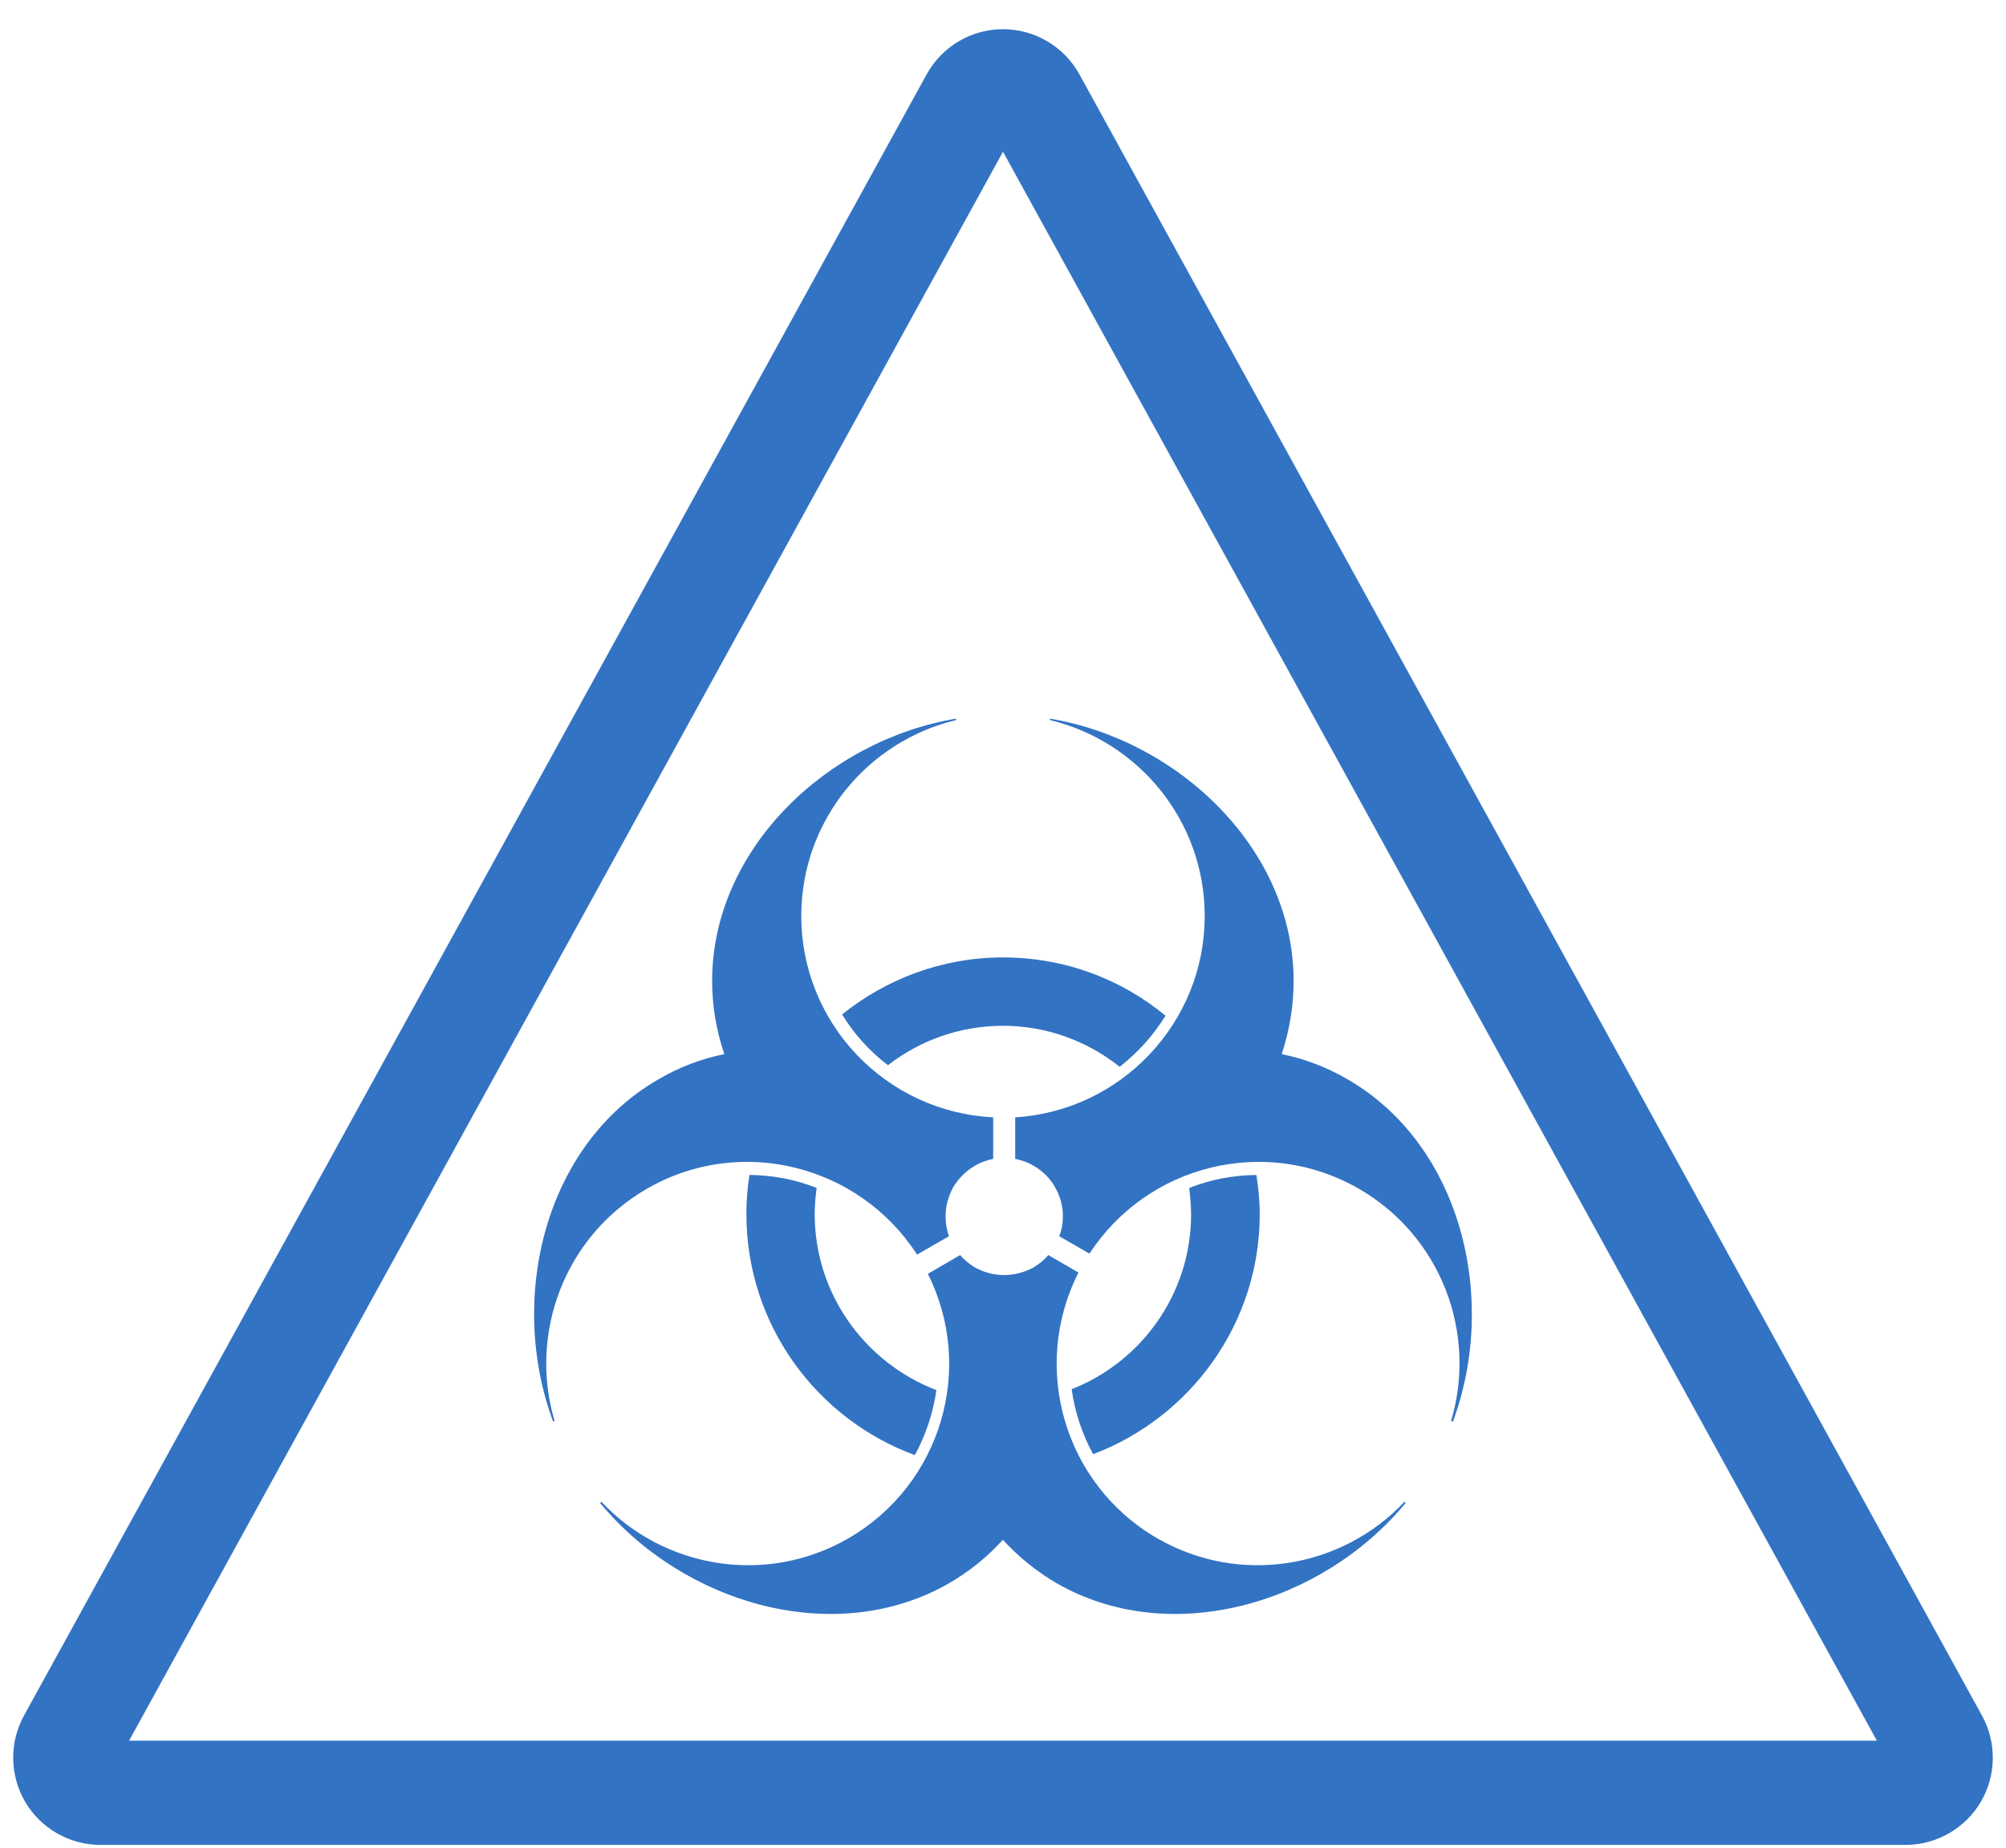
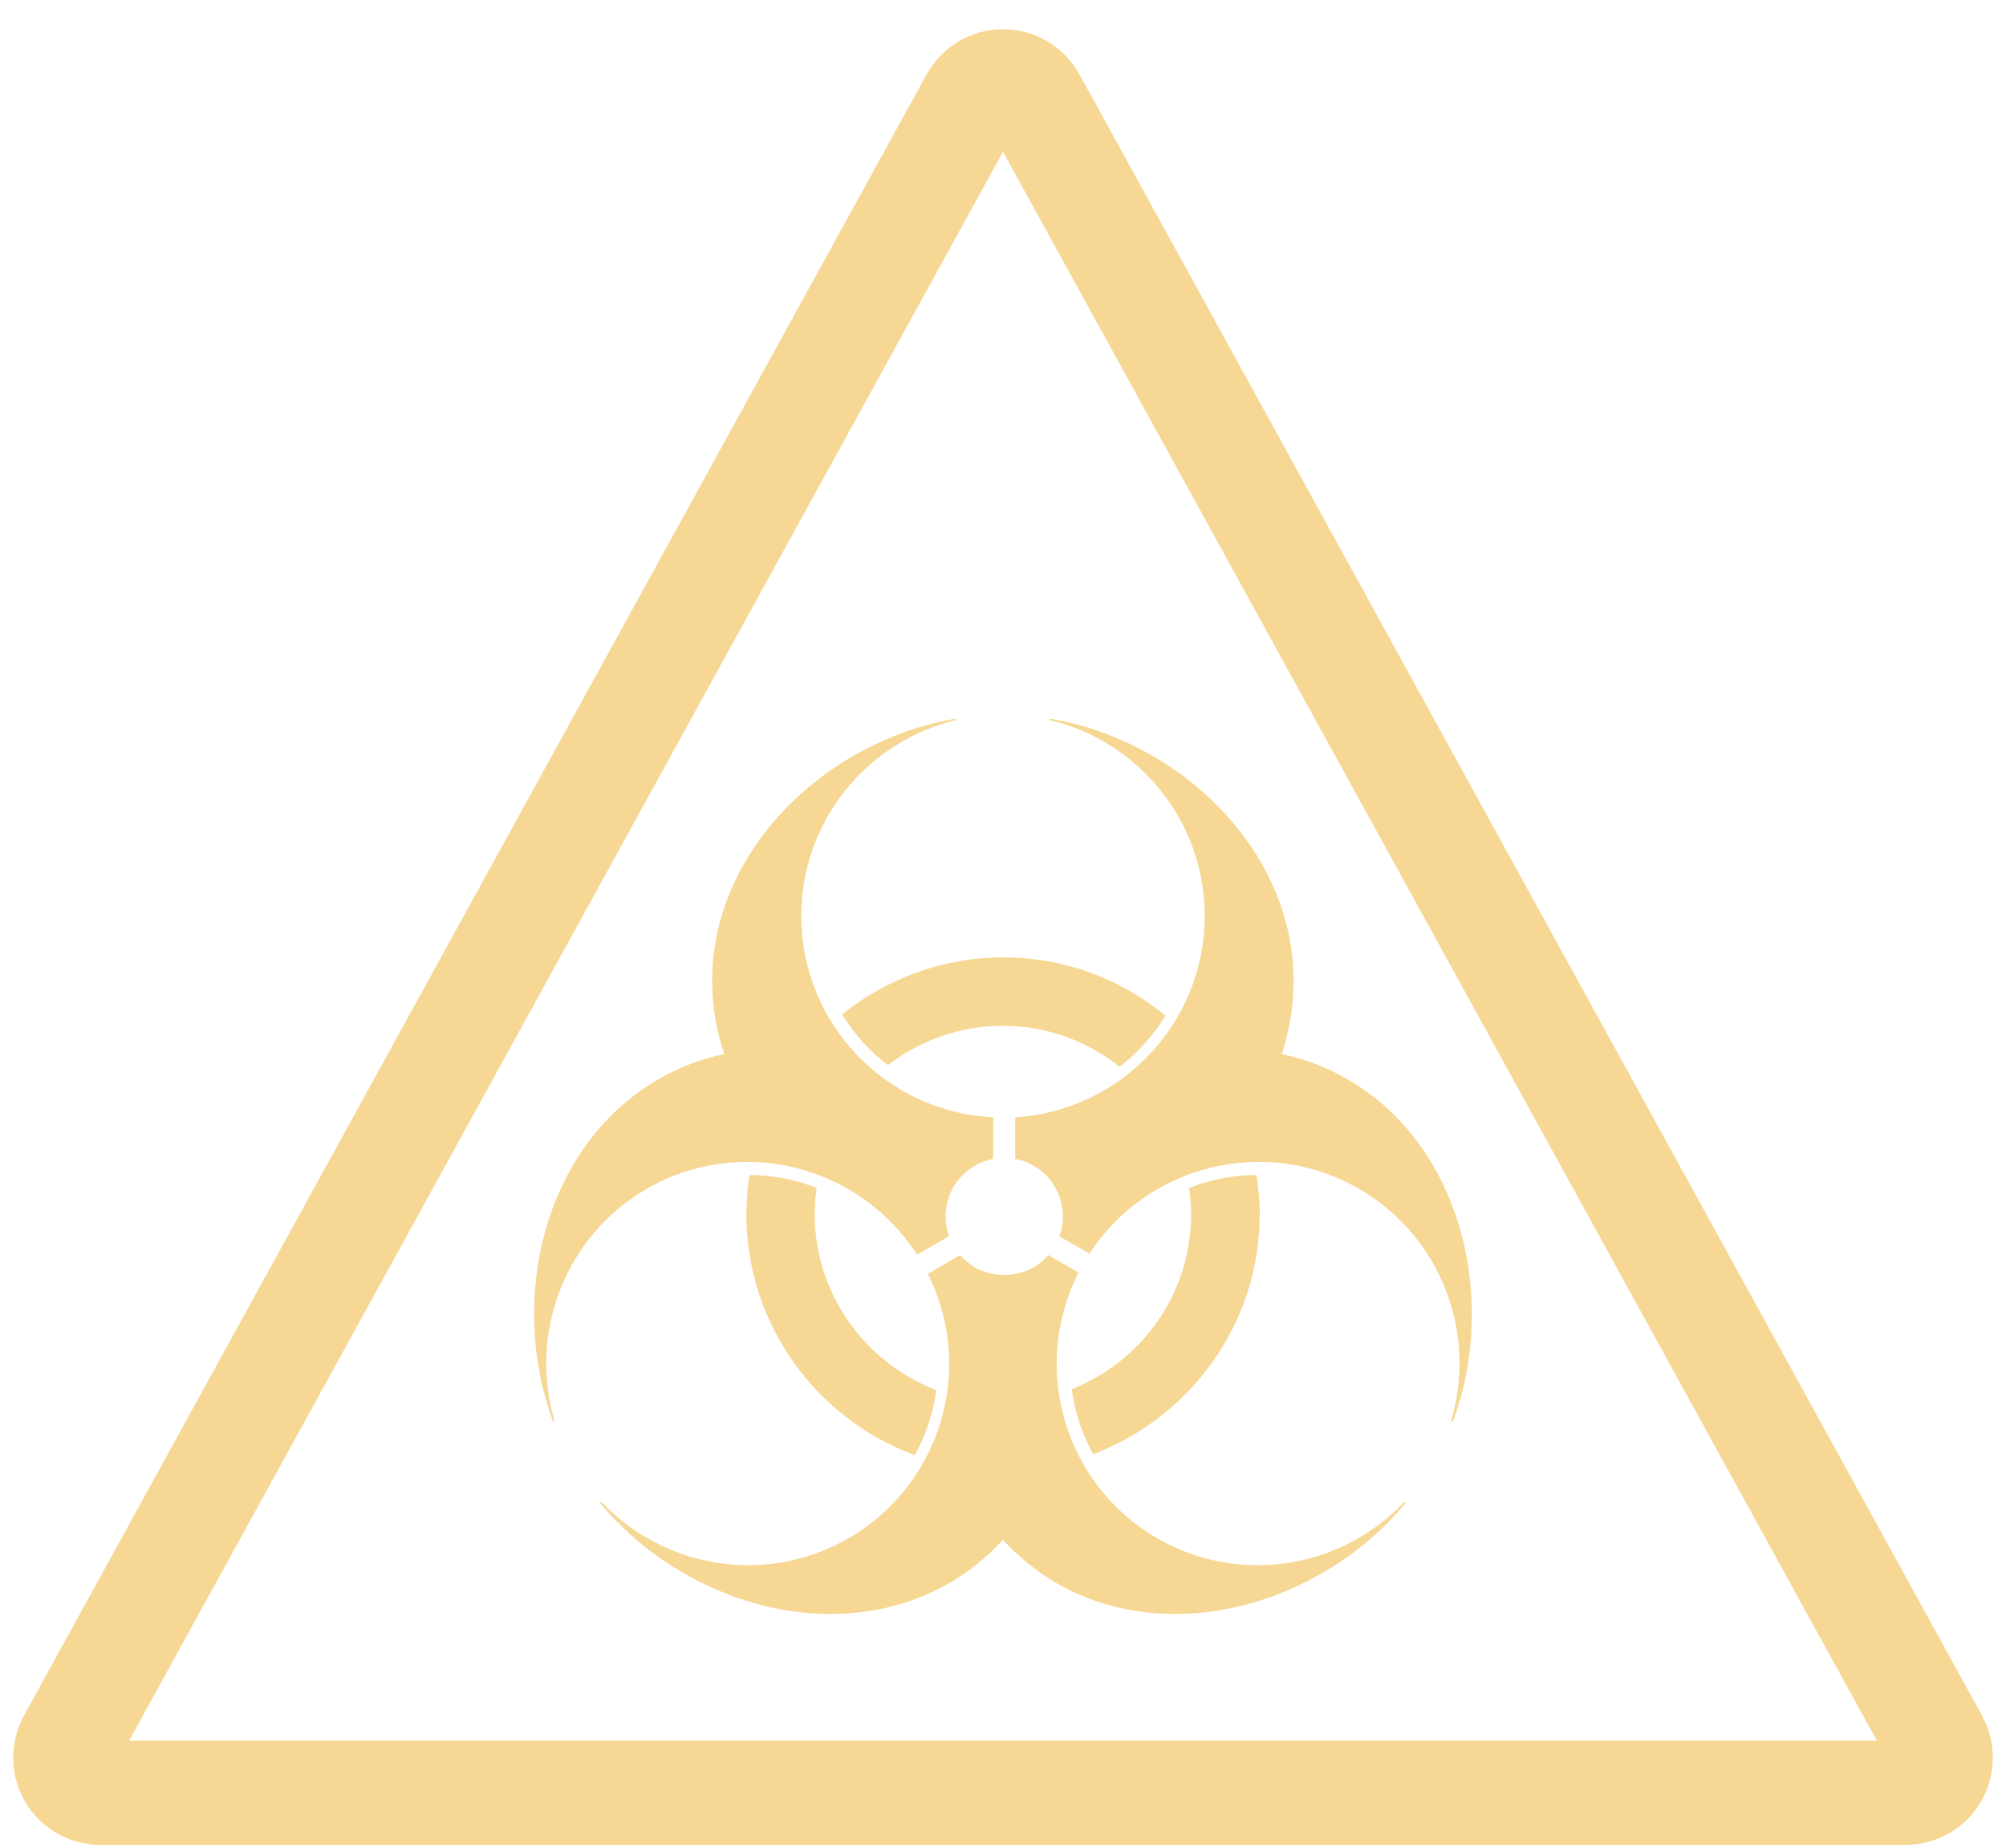
<svg xmlns="http://www.w3.org/2000/svg" width="38px" height="35px" viewBox="0 0 38 35" version="1.1">
  <g id="Page-1" stroke="none" stroke-width="1" fill="none" fill-rule="evenodd">
-     <g id="iPhone-8-Copy-2" transform="translate(-258, -368)" fill="#3373C3">
+     <g id="iPhone-8-Copy-2" transform="translate(-258, -368)" fill="#f7d794">
      <g id="Group-2-Copy-3" transform="translate(195, 338)">
        <g id="Danger" transform="translate(57, 24)">
          <g id="noun_Biological-Hazard_353759">
            <path d="M26.448,7.409 L43.546,38.499 C43.826,39.005 43.818,39.634 43.521,40.135 C43.225,40.636 42.68,40.947 42.099,40.947 L7.901,40.947 C7.32,40.947 6.776,40.637 6.48,40.137 C6.183,39.635 6.173,39.008 6.454,38.498 L23.553,7.41 C23.843,6.882 24.398,6.553 25,6.553 C25.602,6.553 26.157,6.882 26.448,7.409 Z M8.445,38.973 L41.554,38.973 L25,8.874 L8.445,38.973 Z M18.256,28.517 C16.694,29.418 16.013,31.257 16.505,32.916 L16.479,32.93 C15.612,30.598 16.316,27.686 18.473,26.445 C18.866,26.214 19.289,26.055 19.72,25.968 C19.572,25.525 19.49,25.065 19.49,24.581 C19.49,22.092 21.662,20.023 24.111,19.613 L24.111,19.64 C22.429,20.043 21.179,21.549 21.179,23.35 C21.179,25.398 22.792,27.065 24.814,27.165 L24.814,27.951 C24.692,27.979 24.573,28.017 24.466,28.083 C24.3,28.178 24.158,28.321 24.059,28.485 C23.965,28.655 23.912,28.844 23.912,29.041 C23.912,29.175 23.936,29.297 23.975,29.418 L23.372,29.765 C22.274,28.065 20.026,27.495 18.256,28.517 Z M22.821,26.177 C22.475,25.917 22.18,25.587 21.952,25.216 C22.786,24.546 23.845,24.136 24.999,24.136 C26.17,24.136 27.24,24.547 28.078,25.24 C27.852,25.609 27.558,25.934 27.211,26.208 C26.604,25.725 25.836,25.431 24.999,25.431 C24.181,25.431 23.425,25.71 22.821,26.177 Z M20.197,28.256 C20.642,28.261 21.07,28.343 21.47,28.502 C21.448,28.667 21.433,28.828 21.433,29 C21.433,30.516 22.393,31.817 23.738,32.332 C23.677,32.764 23.538,33.181 23.33,33.563 C21.469,32.881 20.139,31.09 20.139,29 C20.139,28.742 20.158,28.499 20.197,28.256 Z M28.821,23.35 C28.821,21.549 27.568,20.043 25.89,19.64 L25.89,19.613 C28.337,20.023 30.505,22.092 30.505,24.581 C30.505,25.065 30.424,25.525 30.28,25.968 C30.713,26.055 31.13,26.214 31.528,26.445 C33.679,27.686 34.388,30.598 33.522,32.93 L33.488,32.916 C33.985,31.256 33.302,29.418 31.74,28.517 C29.979,27.502 27.741,28.055 26.638,29.747 L26.066,29.418 C26.113,29.297 26.135,29.175 26.135,29.041 C26.135,28.844 26.083,28.655 25.983,28.485 C25.892,28.321 25.75,28.178 25.58,28.083 C25.476,28.017 25.355,27.979 25.231,27.951 L25.231,27.165 C27.228,27.044 28.821,25.382 28.821,23.35 Z M27.922,35.139 C29.482,36.04 31.416,35.71 32.604,34.449 L32.63,34.467 C31.045,36.385 28.172,37.229 26.014,35.989 C25.632,35.765 25.29,35.488 24.998,35.167 C24.708,35.488 24.367,35.765 23.981,35.989 C21.825,37.229 18.951,36.385 17.366,34.467 L17.394,34.449 C18.58,35.71 20.512,36.04 22.073,35.139 C23.834,34.118 24.475,31.915 23.576,30.13 L24.188,29.774 C24.267,29.869 24.363,29.941 24.466,30.008 C24.631,30.097 24.822,30.153 25.021,30.153 C25.226,30.153 25.415,30.097 25.58,30.008 C25.685,29.941 25.78,29.869 25.858,29.774 L26.43,30.105 C25.519,31.898 26.156,34.118 27.922,35.139 Z M26.301,32.315 C27.627,31.794 28.563,30.503 28.563,29.001 C28.563,28.829 28.546,28.668 28.528,28.503 C28.927,28.344 29.36,28.261 29.8,28.257 C29.838,28.5 29.863,28.742 29.863,29.001 C29.863,31.078 28.545,32.852 26.707,33.546 C26.5,33.164 26.36,32.748 26.301,32.315 Z" id="Combined-Shape" />
          </g>
        </g>
      </g>
    </g>
  </g>
</svg>
